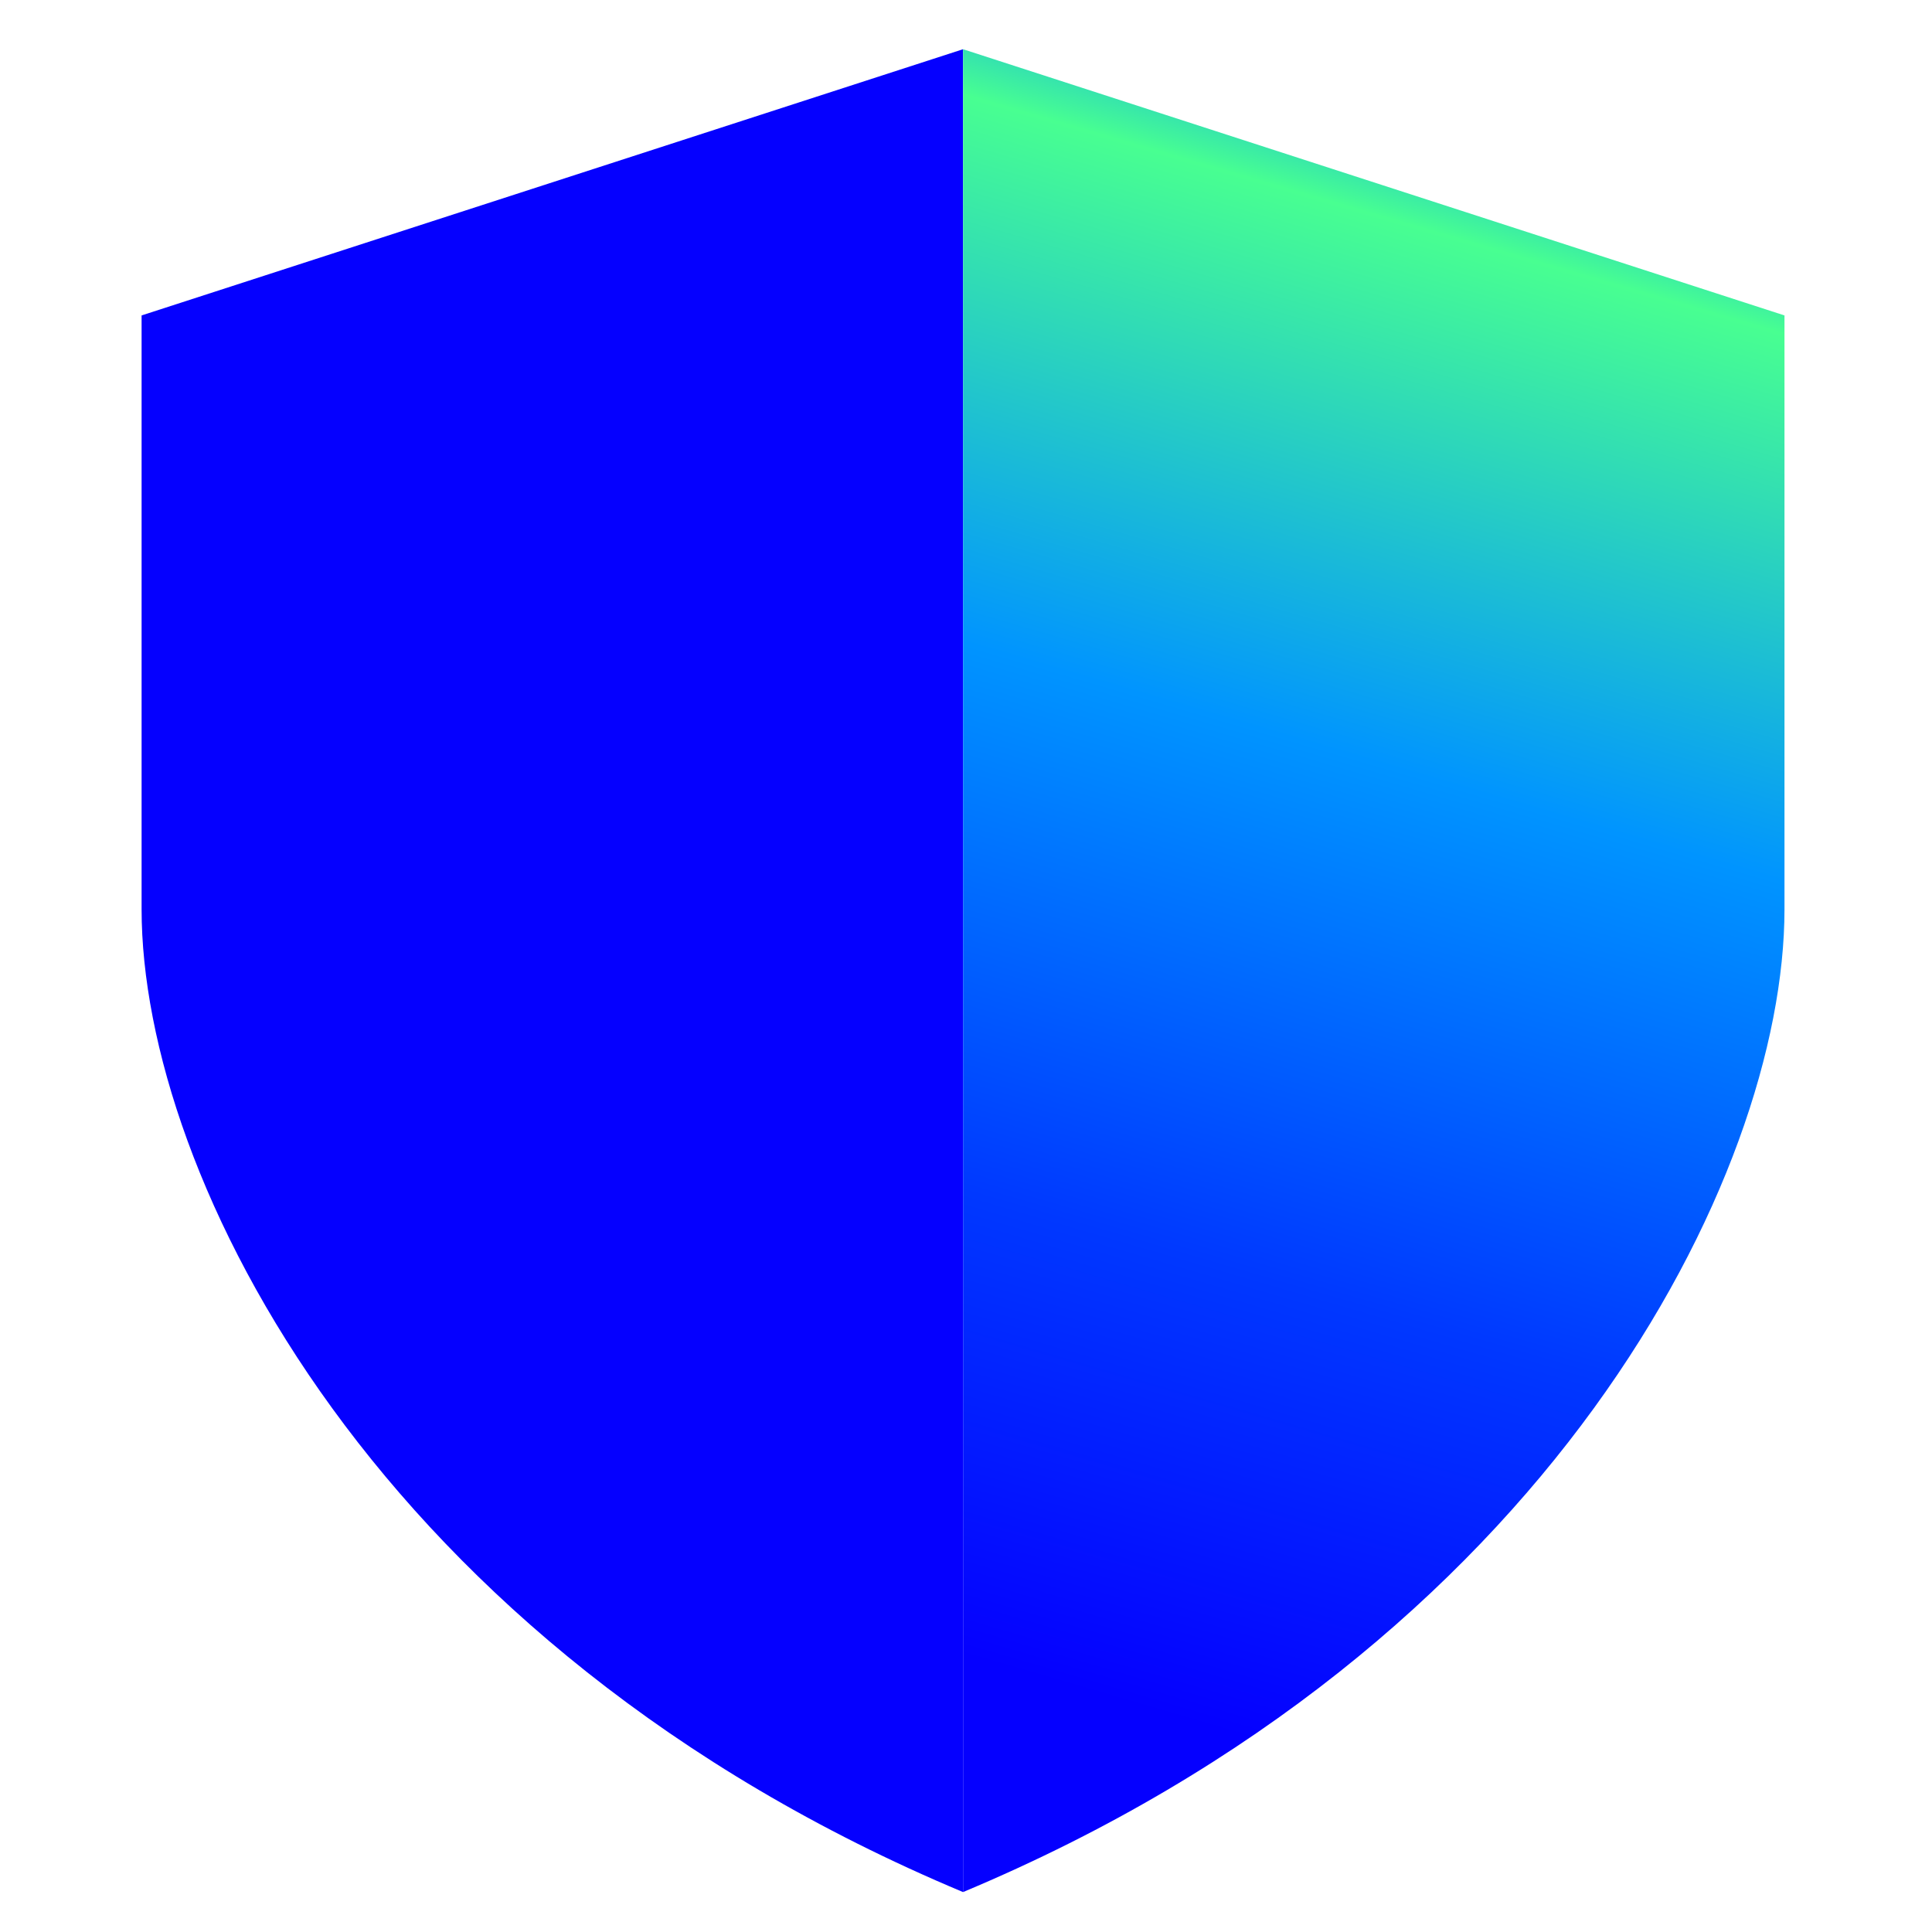
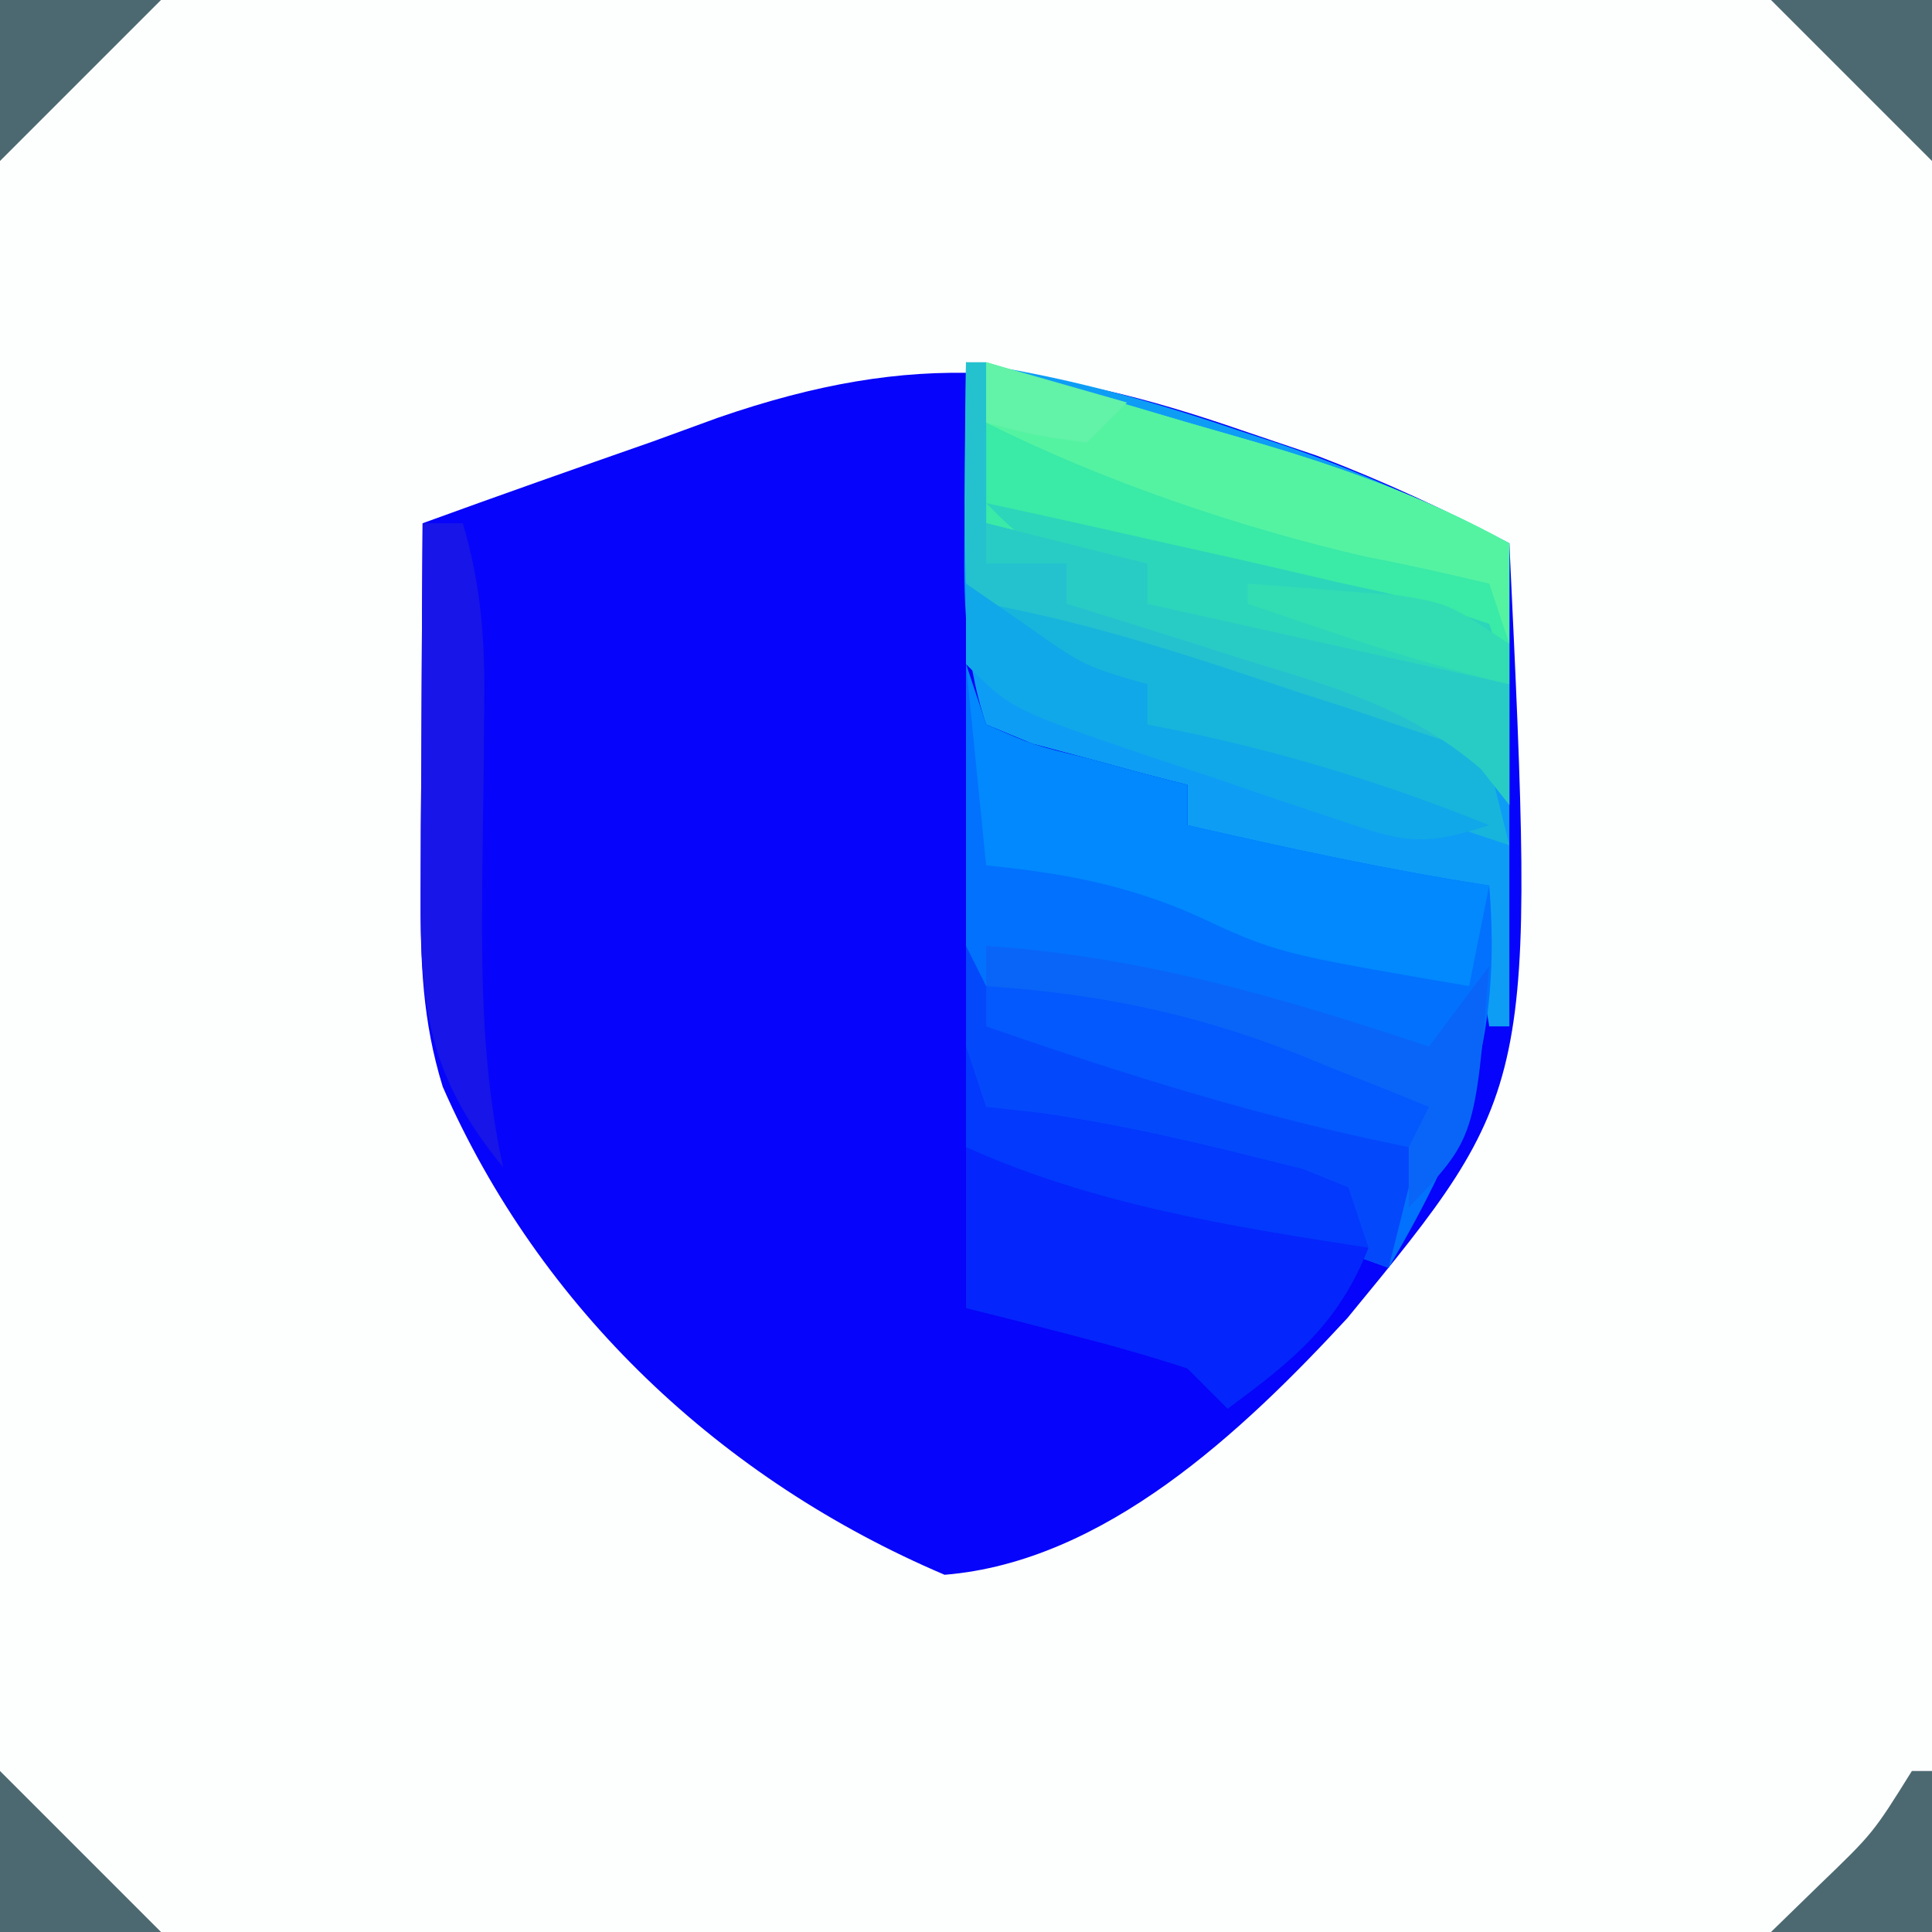
- <svg xmlns="http://www.w3.org/2000/svg" viewBox="0 0 512 512" fill-rule="evenodd" clip-rule="evenodd" stroke-linejoin="round" stroke-miterlimit="2">
-   <path d="M37.523 83.593L255.21 13.046v488.371C99.709 436.301 37.523 311.5 37.523 240.964V83.593z" fill="#0500ff" fill-rule="nonzero" />
-   <path d="M38.154 6.673L19.433.606v42c13.372-5.6 18.721-16.333 18.721-22.399V6.673z" fill="url(#prefix___Linear1)" fill-rule="nonzero" transform="matrix(11.62788 0 0 11.62788 29.256 6)" />
-   <defs>
-     <linearGradient id="prefix___Linear1" x1="0" y1="0" x2="1" y2="0" gradientUnits="userSpaceOnUse" gradientTransform="rotate(107.581 17.445 10.98) scale(46.5663)">
-       <stop offset="0" stop-color="#00f" />
-       <stop offset=".02" stop-color="#00f" />
-       <stop offset=".08" stop-color="#0094ff" />
-       <stop offset=".16" stop-color="#48ff91" />
-       <stop offset=".42" stop-color="#0094ff" />
-       <stop offset=".68" stop-color="#0038ff" />
-       <stop offset=".9" stop-color="#0500ff" />
-       <stop offset="1" stop-color="#0500ff" />
-     </linearGradient>
-   </defs>
+ <svg xmlns="http://www.w3.org/2000/svg" version="1.1" width="96" height="96">
+   <path d="M0 0 C31.68 0 63.36 0 96 0 C96 31.68 96 63.36 96 96 C64.32 96 32.64 96 0 96 C0 64.32 0 32.64 0 0 Z " fill="#FDFEFE" transform="translate(0,0)" />
+   <path d="M0 0 C1.241 0.42 2.483 0.84 3.762 1.273 C7.076 2.535 10.175 3.977 13.312 5.625 C14.596 32.76 14.596 32.76 5.262 44.121 C0.05 49.758 -6.792 56.225 -14.75 56.875 C-25.829 52.16 -34.847 43.677 -39.688 32.625 C-40.699 29.36 -40.803 26.394 -40.785 22.984 C-40.782 21.914 -40.779 20.845 -40.775 19.742 C-40.767 18.631 -40.759 17.52 -40.75 16.375 C-40.745 15.248 -40.741 14.122 -40.736 12.961 C-40.725 10.182 -40.708 7.404 -40.688 4.625 C-36.885 3.24 -33.07 1.898 -29.25 0.562 C-28.181 0.173 -27.111 -0.217 -26.01 -0.619 C-16.192 -4.012 -9.638 -3.324 0 0 Z " fill="#0604FA" transform="translate(61.6875,21.375)" />
+   <path d="M0 0 C4.682 0.65 9.037 1.86 13.5 3.375 C14.457 3.688 14.457 3.688 15.434 4.008 C19.551 5.389 23.066 7.033 27 9 C27 16.92 27 24.84 27 33 C26.67 33 26.34 33 26 33 C25.67 31.02 25.34 29.04 25 27 C24.361 26.897 23.721 26.794 23.062 26.688 C18.935 25.761 14.994 24.383 11 23 C11 22.34 11 21.68 11 21 C10.29 20.818 9.579 20.636 8.848 20.449 C7.929 20.198 7.009 19.946 6.062 19.688 C5.146 19.444 4.229 19.2 3.285 18.949 C2.531 18.636 1.777 18.323 1 18 C-0.206 14.381 -0.108 11.075 -0.062 7.312 C-0.058 6.611 -0.053 5.909 -0.049 5.186 C-0.037 3.457 -0.019 1.728 0 0 Z " fill="#0D9DF5" transform="translate(48,18)" />
+   <path d="M0 0 C0.33 0.99 0.66 1.98 1 3 C3.329 4.027 3.329 4.027 6.062 4.688 C6.982 4.939 7.901 5.19 8.848 5.449 C9.558 5.631 10.268 5.813 11 6 C11 6.66 11 7.32 11 8 C15.983 9.141 20.945 10.222 26 11 C26.621 18.703 24.874 23.372 21 30 C20.432 29.795 19.863 29.59 19.277 29.379 C14.494 27.71 10.036 26.678 5 26 C2.525 25.01 2.525 25.01 0 24 C0 16.08 0 8.16 0 0 Z " fill="#0271FE" transform="translate(48,33)" />
+   <path d="M0 0 C2.378 0.713 4.756 1.427 7.133 2.145 C8.978 2.695 10.827 3.235 12.68 3.762 C17.398 5.117 21.676 6.61 26 9 C26 11.31 26 13.62 26 16 C19.563 15.489 14.041 14.271 8 12 C8 11.34 8 10.68 8 10 C7.051 9.856 6.103 9.711 5.125 9.562 C2 9 2 9 0 8 C0 5.36 0 2.72 0 0 Z " fill="#3AEAA7" transform="translate(49,18)" />
+   <path d="M0 0 C0.33 0.66 0.66 1.32 1 2 C2.858 2.356 2.858 2.356 5.062 2.438 C9.789 2.858 13.66 4.151 18 6 C19.485 6.588 19.485 6.588 21 7.188 C21.66 7.456 22.32 7.724 23 8 C22.34 10.64 21.68 13.28 21 16 C20.432 15.795 19.863 15.59 19.277 15.379 C14.494 13.71 10.036 12.678 5 12 C2.062 10.938 2.062 10.938 0 10 C0 6.7 0 3.4 0 0 Z " fill="#0448FC" transform="translate(48,47)" />
+   <path d="M0 0 C6.785 1.313 13.483 2.661 20 5 C18.509 8.795 16.243 10.61 13 13 C12.34 12.34 11.68 11.68 11 11 C9.145 10.393 7.266 9.859 5.375 9.375 C4.372 9.115 3.369 8.854 2.336 8.586 C1.565 8.393 0.794 8.199 0 8 C0 5.36 0 2.72 0 0 Z " fill="#0425FB" transform="translate(48,57)" />
+   <path d="M0 0 C0.33 0.99 0.66 1.98 1 3 C3.329 4.027 3.329 4.027 6.062 4.688 C6.982 4.939 7.901 5.19 8.848 5.449 C9.558 5.631 10.268 5.813 11 6 C11 6.66 11 7.32 11 8 C15.983 9.141 20.945 10.222 26 11 C25.67 12.65 25.34 14.3 25 16 C15.457 14.368 15.457 14.368 11.312 12.438 C7.825 10.924 4.766 10.384 1 10 C0.67 6.7 0.34 3.4 0 0 Z " fill="#0189FD" transform="translate(48,33)" />
+   <path d="M0 0 C0.33 0 0.66 0 1 0 C1 2.64 1 5.28 1 8 C3.64 8.66 6.28 9.32 9 10 C9 10.66 9 11.32 9 12 C17.91 13.98 17.91 13.98 27 16 C27 17.98 27 19.96 27 22 C26.67 21.34 26.34 20.68 26 20 C24.011 19.581 22.021 19.167 20.027 18.77 C16.074 17.764 12.314 16.378 8.5 14.938 C7.781 14.668 7.063 14.398 6.322 14.12 C1.138 12.138 1.138 12.138 0 11 C-0.072 9.147 -0.084 7.292 -0.062 5.438 C-0.053 4.426 -0.044 3.414 -0.035 2.371 C-0.024 1.589 -0.012 0.806 0 0 Z " fill="#24C2CF" transform="translate(48,18)" />
+   <path d="M0 0 C2.378 0.713 4.756 1.427 7.133 2.145 C8.978 2.695 10.827 3.235 12.68 3.762 C17.398 5.117 21.676 6.61 26 9 C26 10.65 26 12.3 26 14 C25.67 13.01 25.34 12.02 25 11 C22.972 10.519 20.939 10.054 18.891 9.668 C12.538 8.2 5.833 5.916 0 3 C0 2.01 0 1.02 0 0 Z " fill="#54F3A2" transform="translate(49,18)" />
+   <path d="M0 0 C3.006 0.644 6.003 1.316 9 2 C9.98 2.217 9.98 2.217 10.98 2.439 C13.157 2.925 15.328 3.43 17.5 3.938 C18.219 4.095 18.937 4.253 19.678 4.415 C21.719 4.902 21.719 4.902 25 6 C25.33 6.99 25.66 7.98 26 9 C19.563 8.489 14.041 7.271 8 5 C8 4.34 8 3.68 8 3 C7.051 2.876 6.103 2.752 5.125 2.625 C2 2 2 2 0 0 Z " fill="#2CD6BA" transform="translate(49,25)" />
+   <path d="M0 0 C7.75 0.525 14.645 2.556 22 5 C22.99 3.68 23.98 2.36 25 1 C24.286 9.571 24.286 9.571 21 13 C21 11.35 21 9.7 21 8 C10.556 4.798 10.556 4.798 0 2 C0 1.34 0 0.68 0 0 Z " fill="#0965F7" transform="translate(49,47)" />
+   <path d="M0 0 C5.26 0.974 10.192 2.599 15.25 4.312 C16.173 4.608 17.096 4.904 18.047 5.209 C18.923 5.507 19.8 5.806 20.703 6.113 C21.504 6.379 22.305 6.645 23.13 6.919 C23.747 7.276 24.364 7.633 25 8 C25.33 9.32 25.66 10.64 26 12 C20.06 10.02 14.12 8.04 8 6 C8 5.34 8 4.68 8 4 C7.237 3.856 6.474 3.711 5.688 3.562 C3 3 3 3 0 2 C0 1.34 0 0.68 0 0 Z " fill="#17B5DC" transform="translate(49,30)" />
+   <path d="M0 0 C0.66 0 1.32 0 2 0 C2.905 3.079 3.106 5.789 3.062 8.992 C3.055 9.945 3.047 10.897 3.039 11.879 C3.013 13.868 2.987 15.858 2.961 17.848 C2.922 22.689 2.967 27.24 4 32 C0.307 27.505 -0.128 24.1 -0.098 18.359 C-0.094 17.289 -0.091 16.22 -0.088 15.117 C-0.08 14.006 -0.071 12.895 -0.062 11.75 C-0.058 10.623 -0.053 9.497 -0.049 8.336 C-0.037 5.557 -0.021 2.779 0 0 Z " fill="#1715E8" transform="translate(21,26)" />
+   <path d="M0 0 C6.163 0.414 11.325 1.582 17 4 C18.485 4.588 18.485 4.588 20 5.188 C20.66 5.456 21.32 5.724 22 6 C21.67 6.66 21.34 7.32 21 8 C13.781 6.556 6.949 4.422 0 2 C0 1.34 0 0.68 0 0 Z " fill="#0358FE" transform="translate(49,49)" />
+   <path d="M0 0 C2.64 0.66 5.28 1.32 8 2 C8 2.66 8 3.32 8 4 C16.91 5.98 16.91 5.98 26 8 C26 9.98 26 11.96 26 14 C25.531 13.407 25.062 12.814 24.578 12.203 C20.995 9.141 17.208 8.115 12.75 6.75 C11.489 6.348 11.489 6.348 10.203 5.938 C8.139 5.281 6.07 4.639 4 4 C4 3.34 4 2.68 4 2 C2.68 2 1.36 2 0 2 C0 1.34 0 0.68 0 0 Z " fill="#29CCC5" transform="translate(49,26)" />
+   <path d="M0 0 C0.928 0.639 1.856 1.279 2.812 1.938 C5.842 4.086 5.842 4.086 9 5 C9 5.66 9 6.32 9 7 C9.557 7.11 10.114 7.219 10.688 7.332 C16.033 8.443 20.931 9.972 26 12 C22.5 13.167 21.596 12.782 18.184 11.637 C17.255 11.327 16.326 11.017 15.369 10.697 C14.402 10.364 13.434 10.031 12.438 9.688 C11.466 9.366 10.495 9.044 9.494 8.713 C2.267 6.267 2.267 6.267 0 4 C0 2.68 0 1.36 0 0 Z " fill="#10A8E8" transform="translate(48,29)" />
+   <path d="M0 0 C0.33 0.99 0.66 1.98 1 3 C1.928 3.103 2.856 3.206 3.812 3.312 C7.218 3.809 10.535 4.543 13.875 5.375 C14.821 5.61 15.767 5.844 16.742 6.086 C17.86 6.538 17.86 6.538 19 7 C19.33 7.99 19.66 8.98 20 10 C13.189 8.952 6.316 7.852 0 5 C0 3.35 0 1.7 0 0 Z " fill="#0239FD" transform="translate(48,52)" />
+   <path d="M0 0 C0.33 0 0.66 0 1 0 C1 2.64 1 5.28 1 8 C-1.64 8 -4.28 8 -7 8 C-6.216 7.237 -5.433 6.474 -4.625 5.688 C-1.927 3.091 -1.927 3.091 0 0 Z " fill="#4C6971" transform="translate(95,88)" />
+   <path d="M0 0 C2.667 2.667 5.333 5.333 8 8 C5.36 8 2.72 8 0 8 C0 5.36 0 2.72 0 0 Z " fill="#4C6971" transform="translate(0,88)" />
+   <path d="M0 0 C2.64 0 5.28 0 8 0 C8 2.64 8 5.28 8 8 C5.333 5.333 2.667 2.667 0 0 Z " fill="#4C6971" transform="translate(88,0)" />
+   <path d="M0 0 C2.64 0 5.28 0 8 0 C5.333 2.667 2.667 5.333 0 8 C0 5.36 0 2.72 0 0 Z " fill="#4C6971" transform="translate(0,0)" />
+   <path d="M0 0 C1.605 0.114 3.209 0.242 4.812 0.375 C5.706 0.445 6.599 0.514 7.52 0.586 C10 1 10 1 13 3 C13 3.66 13 4.32 13 5 C10.023 4.297 7.147 3.418 4.25 2.438 C3.451 2.168 2.652 1.899 1.828 1.621 C1.225 1.416 0.622 1.211 0 1 C0 0.67 0 0.34 0 0 Z " fill="#32DDB3" transform="translate(62,29)" />
+   <path d="M0 0 C2.31 0.66 4.62 1.32 7 2 C6.34 2.66 5.68 3.32 5 4 C2.375 3.625 2.375 3.625 0 3 C0 2.01 0 1.02 0 0 Z " fill="#62F2A8" transform="translate(49,18)" />
</svg>
